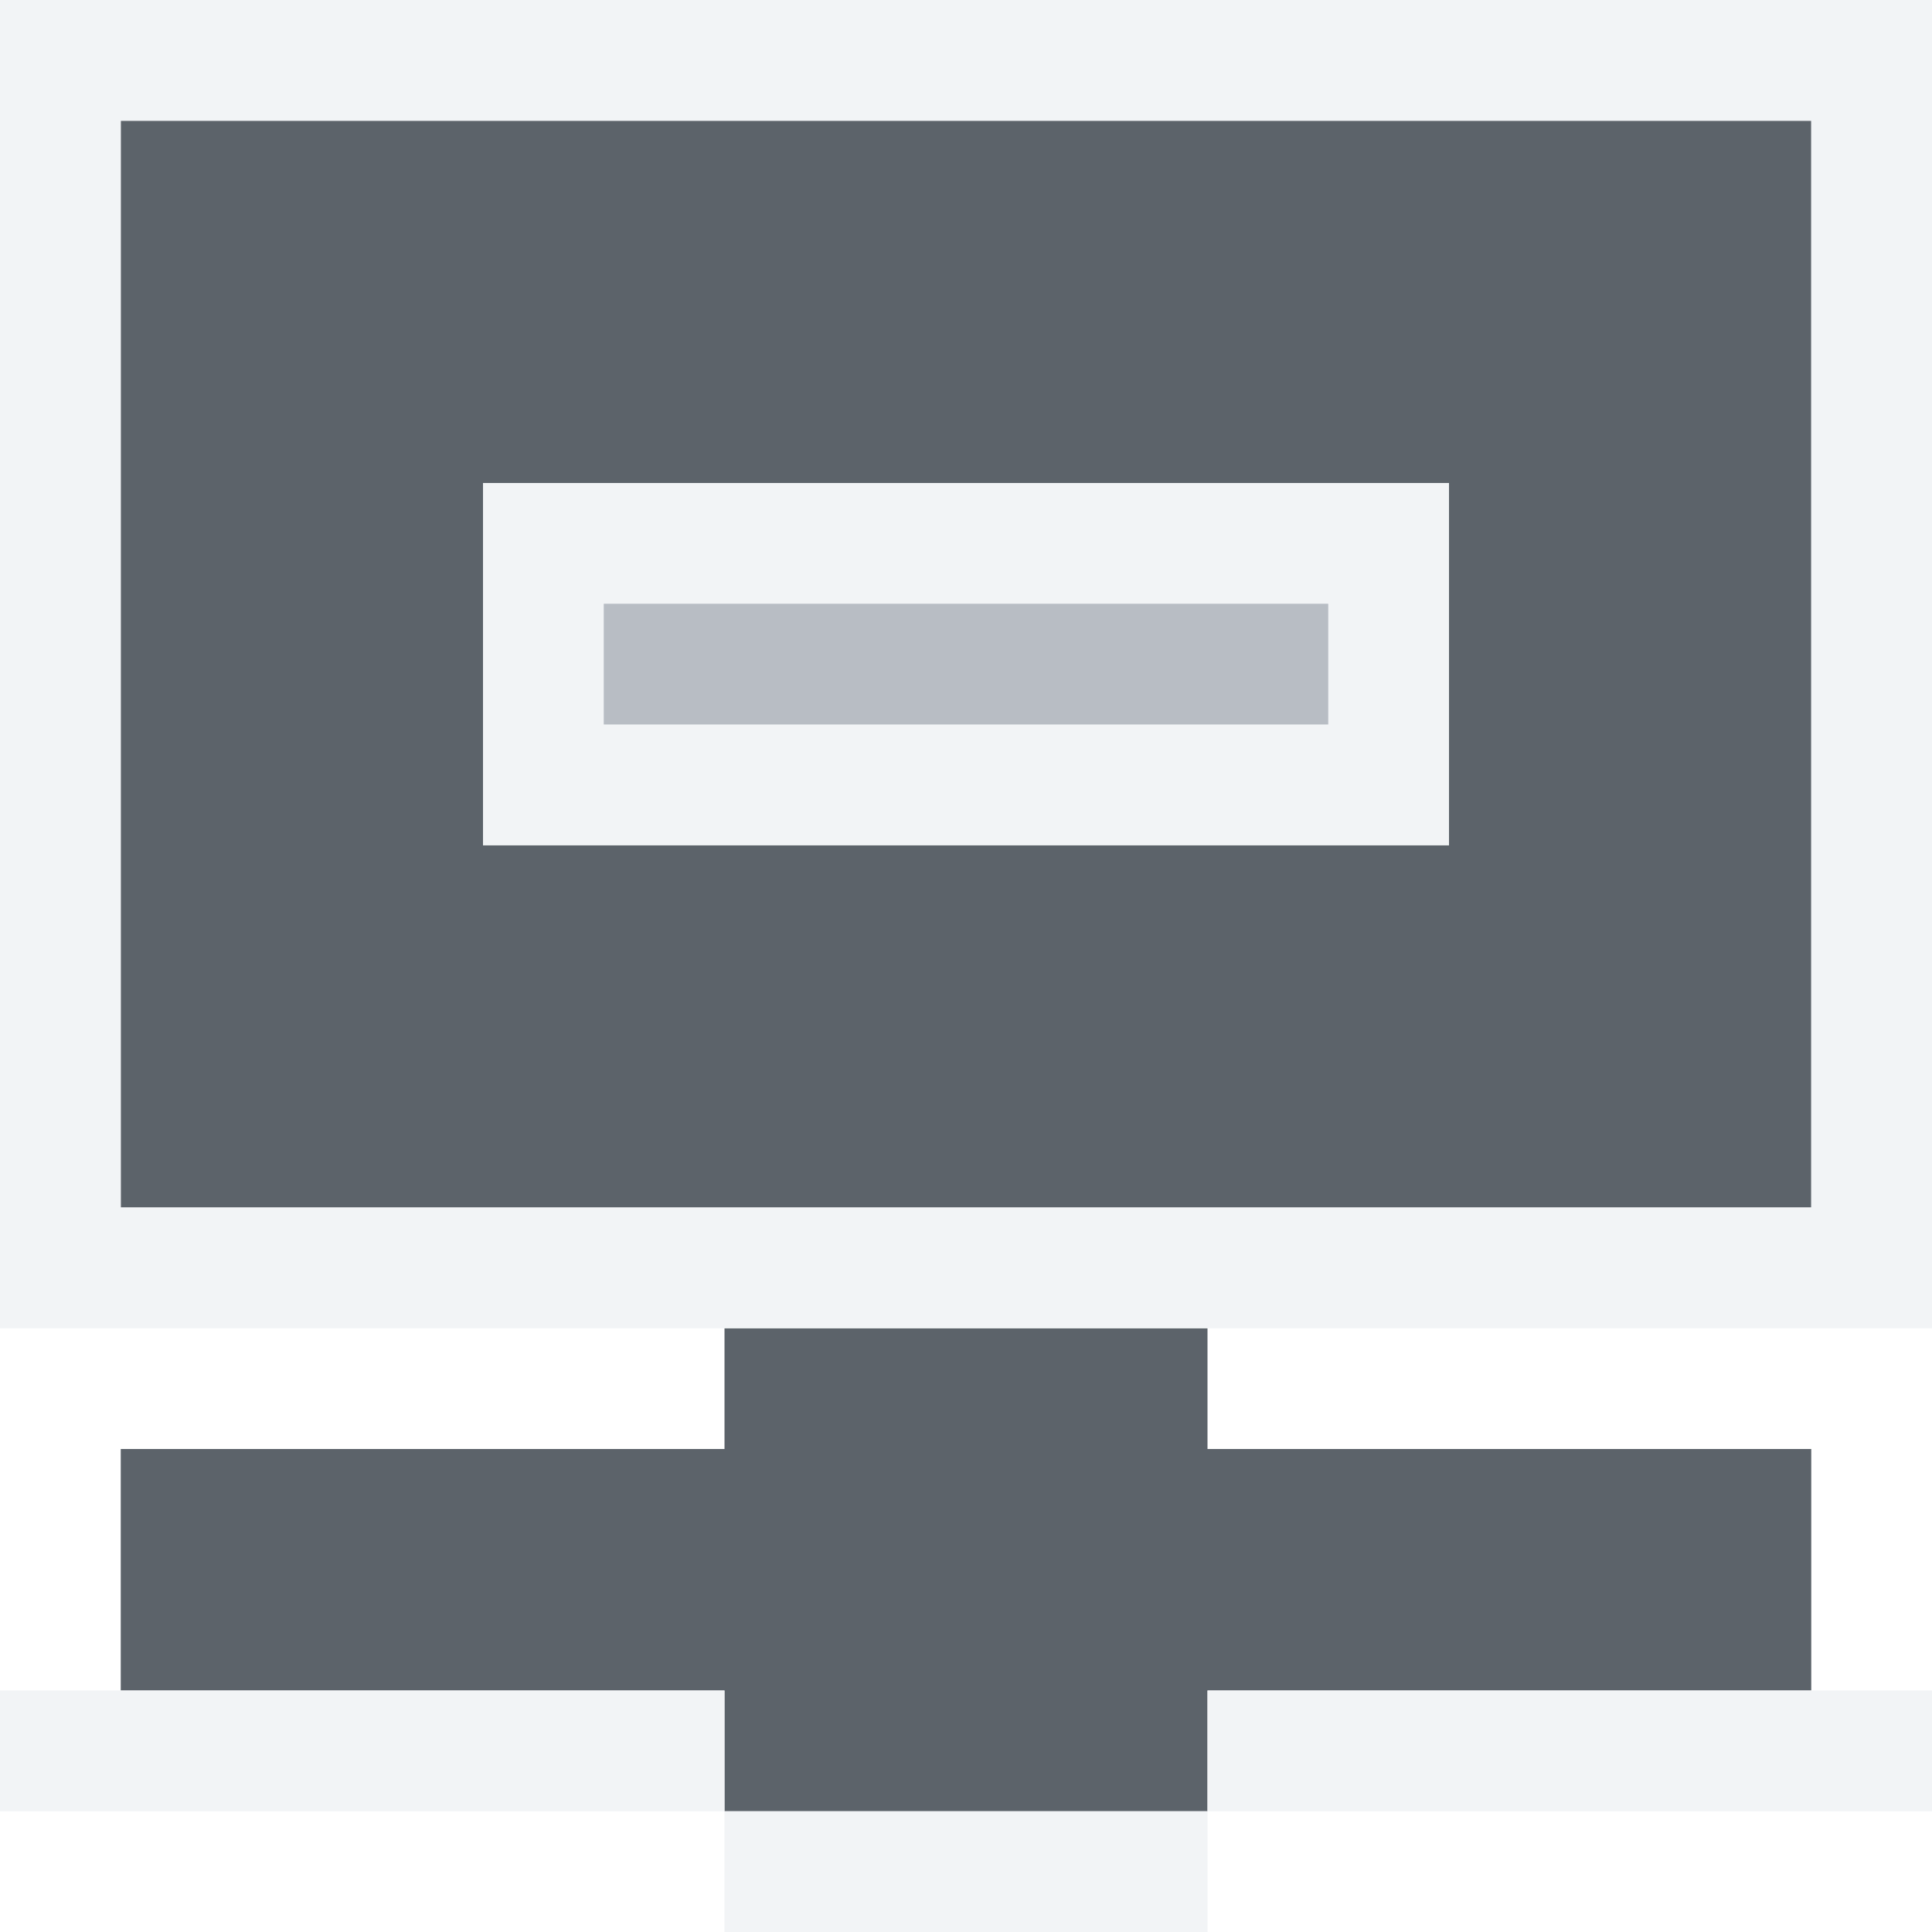
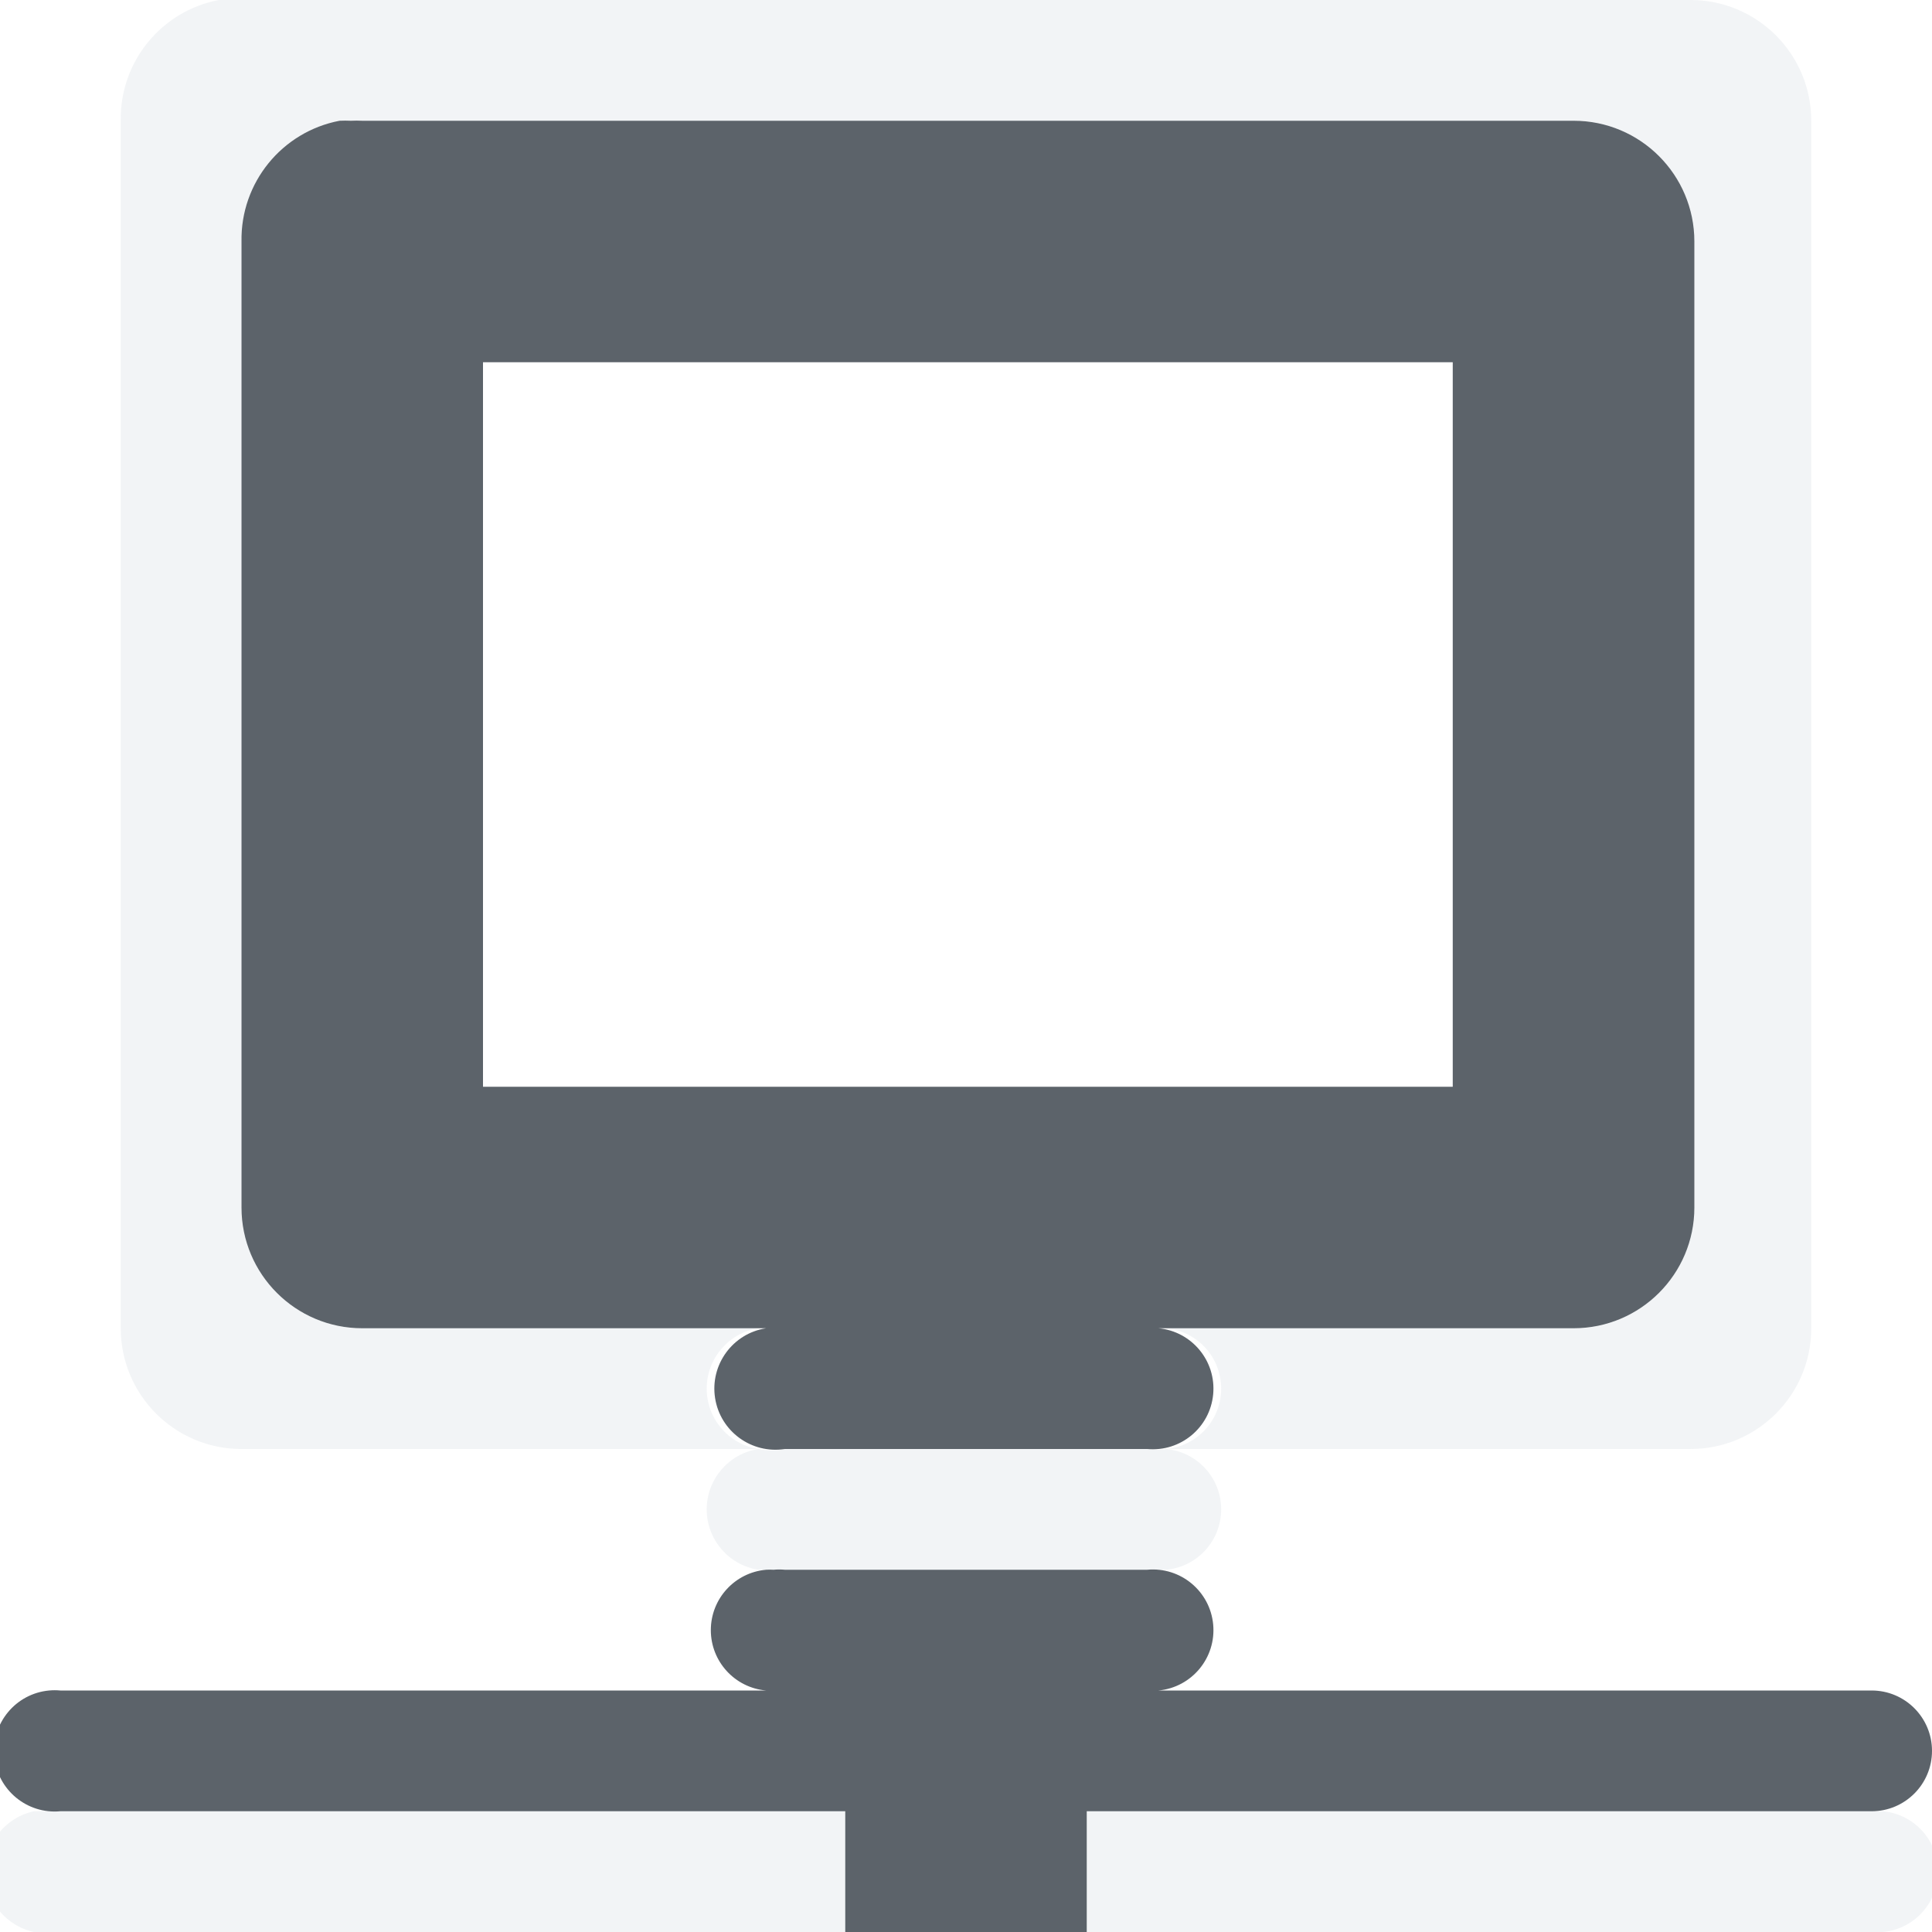
<svg xmlns="http://www.w3.org/2000/svg" version="1.1" width="16" height="16" id="svg13094">
  <defs id="defs7" />
-   <path id="path2985" d="m 1,1 0,9 14,0 0,-9 z m 3,3 8,0 0,3 -8,0 z m 2,7 0,1 -5,0 0,2 5,0 0,1 4,0 0,-1 5,0 0,-2 -5,0 0,-1 z" style="fill:#27303a;fill-opacity:0.753;fill-rule:nonzero" />
-   <path style="font-size:medium;font-style:normal;font-variant:normal;font-weight:normal;font-stretch:normal;text-indent:0;text-align:start;text-decoration:none;line-height:normal;letter-spacing:normal;word-spacing:normal;text-transform:none;direction:ltr;block-progression:tb;writing-mode:lr-tb;text-anchor:start;baseline-shift:baseline;color:#000000;fill:#f1f3f5;fill-opacity:0.903;fill-rule:nonzero;stroke:none;stroke-width:2;marker:none;visibility:visible;display:inline;overflow:visible;enable-background:accumulate;font-family:Sans;-inkscape-font-specification:Sans" d="m 0,0 0,1 0,9 0,1 6,0 4,0 6,0 0,-1 0,-9 0,-1 -1,0 -14,0 z m 1,1 14,0 0,9 -14,0 z m 3,3 0,3 8,0 0,-3 z m 1,1 6,0 0,1 -6,0 z m -5,9 0,1 1,0 5,0 0,1 0,0 4,0 0,0 0,-1 5,0 1,0 0,-1 -1,0 -5,0 0,1 -4,0 0,-1 -5,0 z" id="path3006" />
-   <path style="color:#000000;fill:#8a929e;fill-opacity:0.609;fill-rule:nonzero;stroke:none;stroke-width:1;marker:none;visibility:visible;display:inline;overflow:visible;enable-background:accumulate" d="m 5,5 6,0 0,1 -6,0 z" id="rect2994" />
+   <path style="font-size:medium;font-style:normal;font-variant:normal;font-weight:normal;font-stretch:normal;text-indent:0;text-align:start;text-decoration:none;line-height:normal;letter-spacing:normal;word-spacing:normal;text-transform:none;direction:ltr;block-progression:tb;writing-mode:lr-tb;text-anchor:start;baseline-shift:baseline;color:#000000;fill:#f1f3f5;fill-opacity:0.903;stroke:none;stroke-width:2;marker:none;visibility:visible;display:inline;overflow:visible;enable-background:accumulate;font-family:Sans;-inkscape-font-specification:Sans;fill-rule:nonzero" d="M 1.812 0 A 1 1 0 0 0 1 1 L 1 11 A 1 1 0 0 0 2 12 L 6.281 12 A 0.506 0.506 0 0 1 6.281 11 L 3 11 A 1 1 0 0 1 2 10 L 2 2 A 1 1 0 0 1 2.812 1 A 1 1 0 0 1 2.906 1 A 1 1 0 0 1 3 1 L 13.031 1 A 1 1 0 0 1 14.031 2 L 14.031 10 A 1 1 0 0 1 13.031 11 L 9.656 11 A 0.502 0.502 0 0 1 9.656 12 L 14 12 A 1 1 0 0 0 15 11 L 15 1 A 1 1 0 0 0 14 0 L 2 0 A 1 1 0 0 0 1.906 0 A 1 1 0 0 0 1.812 0 z M 9.656 12 A 0.502 0.502 0 0 1 9.5 12 L 6.5 12 A 0.506 0.506 0 0 1 6.281 12 A 0.506 0.506 0 0 0 6.281 13 A 0.502 0.502 0 0 1 6.344 13 A 0.506 0.506 0 0 0 6.375 13 A 0.502 0.502 0 0 1 6.406 13 A 0.506 0.506 0 0 0 6.438 13 A 0.5 0.5 0 0 1 6.5 13 L 9.5 13 A 0.502 0.502 0 0 1 9.531 13 A 0.502 0.502 0 0 0 9.562 13 A 0.502 0.502 0 0 1 9.625 13 A 0.502 0.502 0 0 0 9.656 13 A 0.502 0.502 0 0 0 9.656 12 z M 0.281 15 A 0.506 0.506 0 0 0 0.5 16 L 7 16 L 7 15 L 0.5 15 A 0.5 0.5 0 0 0 0.469 15 A 0.502 0.502 0 0 1 0.406 15 A 0.502 0.502 0 0 0 0.375 15 A 0.502 0.502 0 0 1 0.344 15 A 0.506 0.506 0 0 0 0.281 15 z M 9 15 L 9 16 L 15.5 16 A 0.5 0.5 0 0 0 15.594 15 A 0.5 0.5 0 0 0 15.562 15 A 0.5 0.5 0 0 1 15.5 15 L 9 15 z " id="rect3000" />
+   <path id="path3836" d="M 2.812,1 A 1,1 0 0 0 2,2 l 0,8 a 1,1 0 0 0 1,1 l 3.344,0 A 0.506,0.506 0 1 0 6.5,12 l 3,0 a 0.502,0.502 0 1 0 0.094,-1 l 3.438,0 a 1,1 0 0 0 1,-1 l 0,-8 a 1,1 0 0 0 -1,-1 L 3,1 A 1,1 0 0 0 2.906,1 1,1 0 0 0 2.812,1 z M 4,3 l 8.031,0 0,6 L 4,9 4,3 z m 2.344,10 a 0.502,0.502 0 0 0 0,1 L 0.5,14 A 0.5,0.5 0 0 0 0.406,14 0.502,0.502 0 1 0 0.5,15 l 6.5,0 0,1 0.5,0 1,0 0.5,0 0,-1 6.5,0 a 0.5,0.5 0 1 0 0,-1 L 9.594,14 A 0.502,0.502 0 1 0 9.5,13 l -3,0 a 0.5,0.5 0 0 0 -0.094,0 0.502,0.502 0 0 0 -0.062,0 z" style="font-size:medium;font-style:normal;font-variant:normal;font-weight:normal;font-stretch:normal;text-indent:0;text-align:start;text-decoration:none;line-height:normal;letter-spacing:normal;word-spacing:normal;text-transform:none;direction:ltr;block-progression:tb;writing-mode:lr-tb;text-anchor:start;baseline-shift:baseline;color:#000000;fill:#27303a;fill-opacity:0.753;stroke:none;stroke-width:1;marker:none;visibility:visible;display:inline;overflow:visible;enable-background:accumulate;font-family:Sans;-inkscape-font-specification:Sans;fill-rule:nonzero;stroke-linecap:butt;stroke-linejoin:miter;stroke-miterlimit:4;stroke-opacity:1;stroke-dasharray:none;stroke-dashoffset:0" />
</svg>
